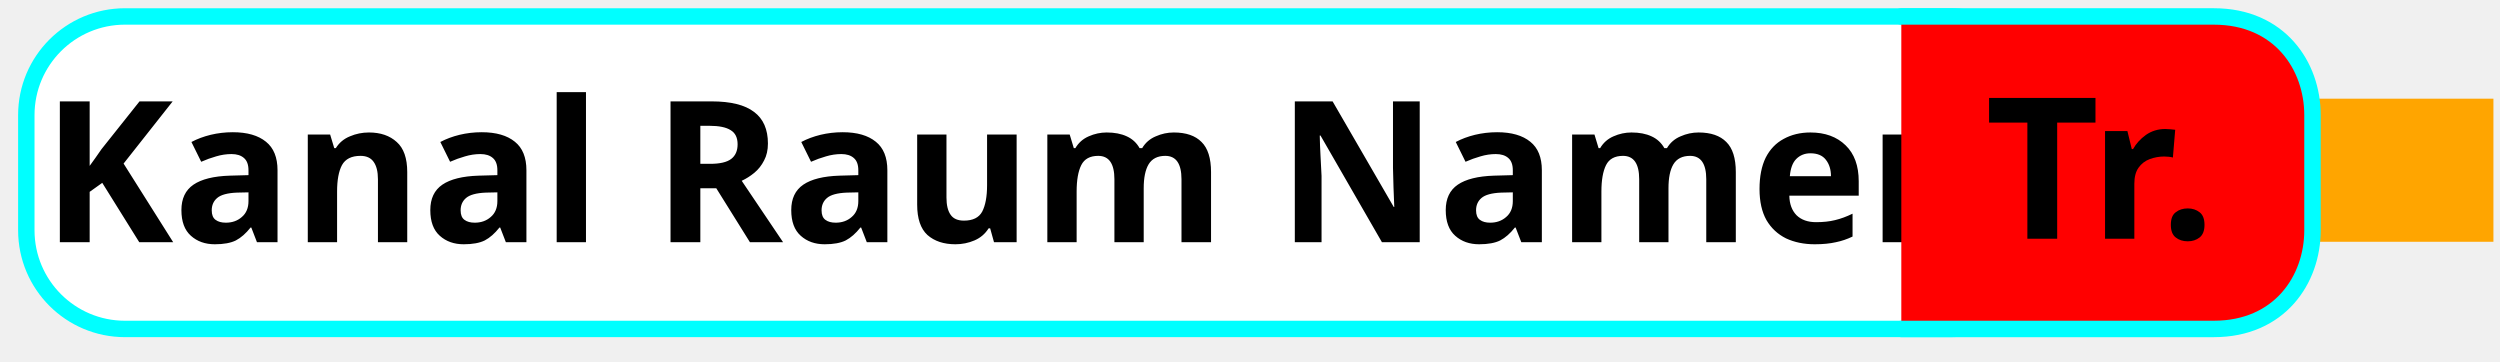
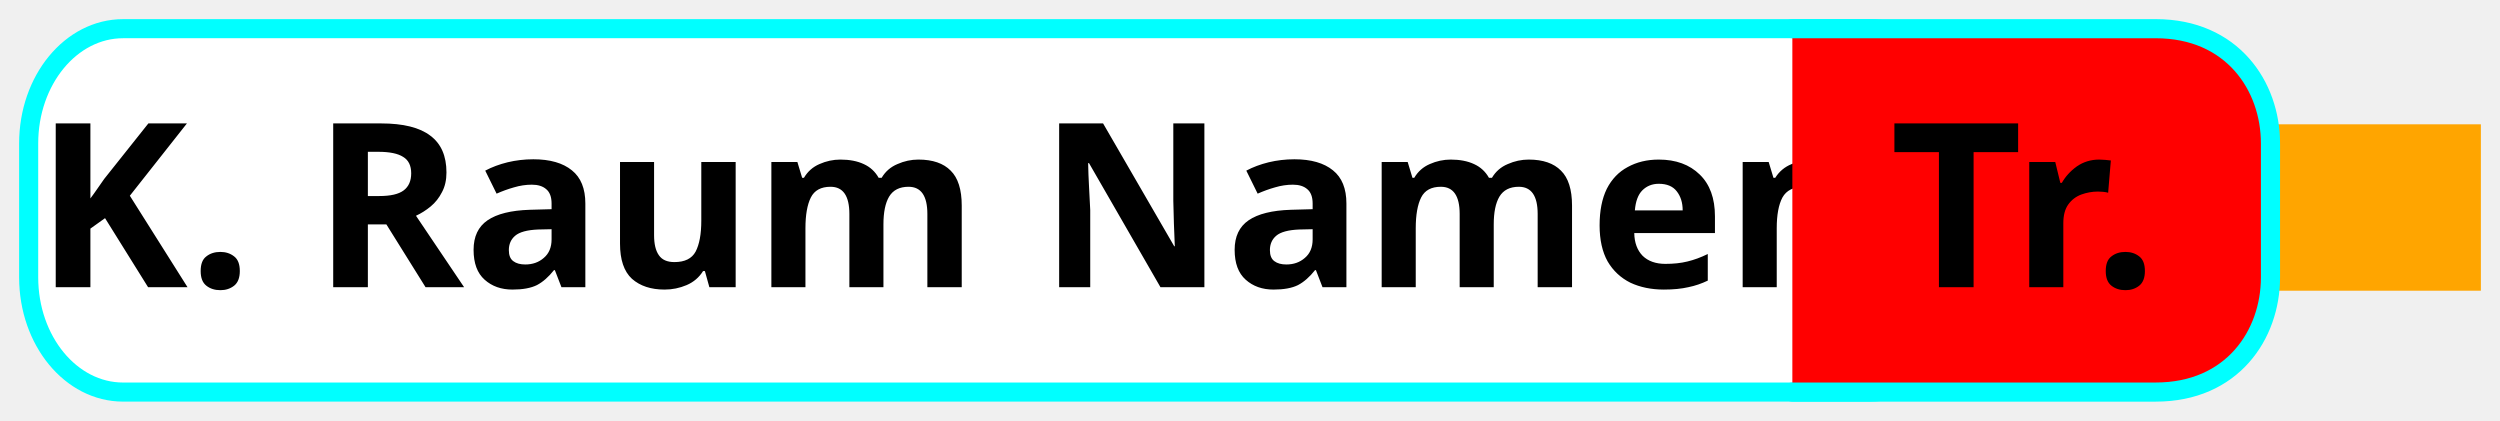
- <svg xmlns="http://www.w3.org/2000/svg" width="152" height="22" id="svg2" version="1.1">
+ <svg xmlns="http://www.w3.org/2000/svg" width="130.715" height="22" id="svg2" version="1.1">
  <defs id="defs4" />
-   <g id="layer1" transform="translate(-216,-340)">
+   <g id="layer1" transform="translate(-237.8852,-339.5)">
    <g transform="translate(-44.4,-122)" id="layer1-9">
      <rect ry="0" y="468" x="401" height="8.7" width="11" id="rect3768" style="color:#000000;fill:#ffa500;fill-opacity:1;fill-rule:nonzero;stroke:none;stroke-width:1;marker:none;visibility:visible;display:inline;overflow:visible;enable-background:accumulate" />
-       <rect rx="6" ry="6" y="463" x="262" height="19" width="123" id="rect2991-1" style="color:#000000;fill:#ffffff;fill-opacity:1;stroke:#00ffff;stroke-width:0.998;stroke-linecap:round;stroke-linejoin:miter;stroke-miterlimit:0;stroke-opacity:1;stroke-dasharray:none;stroke-dashoffset:0;marker:none;visibility:visible;display:inline;overflow:visible;enable-background:accumulate" />
-       <text xml:space="preserve" style="font-size:12px;font-style:normal;font-weight:bold;line-height:125%;letter-spacing:0px;word-spacing:0px;fill:#000000;fill-opacity:1;stroke:none;font-family:Sans;-inkscape-font-specification:Sans Bold" x="262.961" y="461.725" id="text3832">
-         <tspan id="tspan3834" x="262.961" y="461.725" />
-         <tspan id="tspan3783" x="262.961" y="476.725">Kanal Raum Namen</tspan>
+       <rect rx="4.937" ry="6" y="463" x="283.784" height="19" width="101.216" id="rect2991-1" style="color:#000000;fill:#ffffff;fill-opacity:1;stroke:#00ffff;stroke-width:0.998;stroke-linecap:round;stroke-linejoin:miter;stroke-miterlimit:0;stroke-opacity:1;stroke-dasharray:none;stroke-dashoffset:0;marker:none;visibility:visible;display:inline;overflow:visible;enable-background:accumulate" />
+       <text xml:space="preserve" style="font-size:12px;font-style:normal;font-weight:bold;line-height:125%;letter-spacing:0px;word-spacing:0px;fill:#000000;fill-opacity:1;stroke:none;font-family:Sans;-inkscape-font-specification:Sans Bold" x="284.123" y="461.517" id="text3832">
+         <tspan id="tspan3834" x="284.123" y="461.517" />
+         <tspan id="tspan3783" x="284.123" y="476.517">K. Raum Namen</tspan>
      </text>
      <path style="color:#000000;fill:#ff0000;fill-opacity:1;stroke:#00ffff;stroke-width:1;stroke-linecap:round;stroke-linejoin:miter;stroke-miterlimit:0;stroke-opacity:1;stroke-dasharray:none;stroke-dashoffset:0;marker:none;visibility:visible;display:inline;overflow:visible;enable-background:accumulate" d="m 376,463 c 7,0 3,0 6,0 l 13,0 c 4,0 6,3 6,6 l 0,7 c 0,3 -2,6 -6,6 l -13,0 c -3,0 -1,0 -6,0" id="rect2998" />
      <text xml:space="preserve" style="font-size:12px;font-style:normal;font-weight:bold;line-height:125%;letter-spacing:0px;word-spacing:0px;fill:#000000;fill-opacity:1;stroke:none;font-family:Sans;-inkscape-font-specification:Sans Bold" x="381.1" y="476.515" id="text3832-7">
        <tspan id="tspan3834-4" x="381.1" y="476.515">Tr.</tspan>
      </text>
    </g>
  </g>
</svg>
